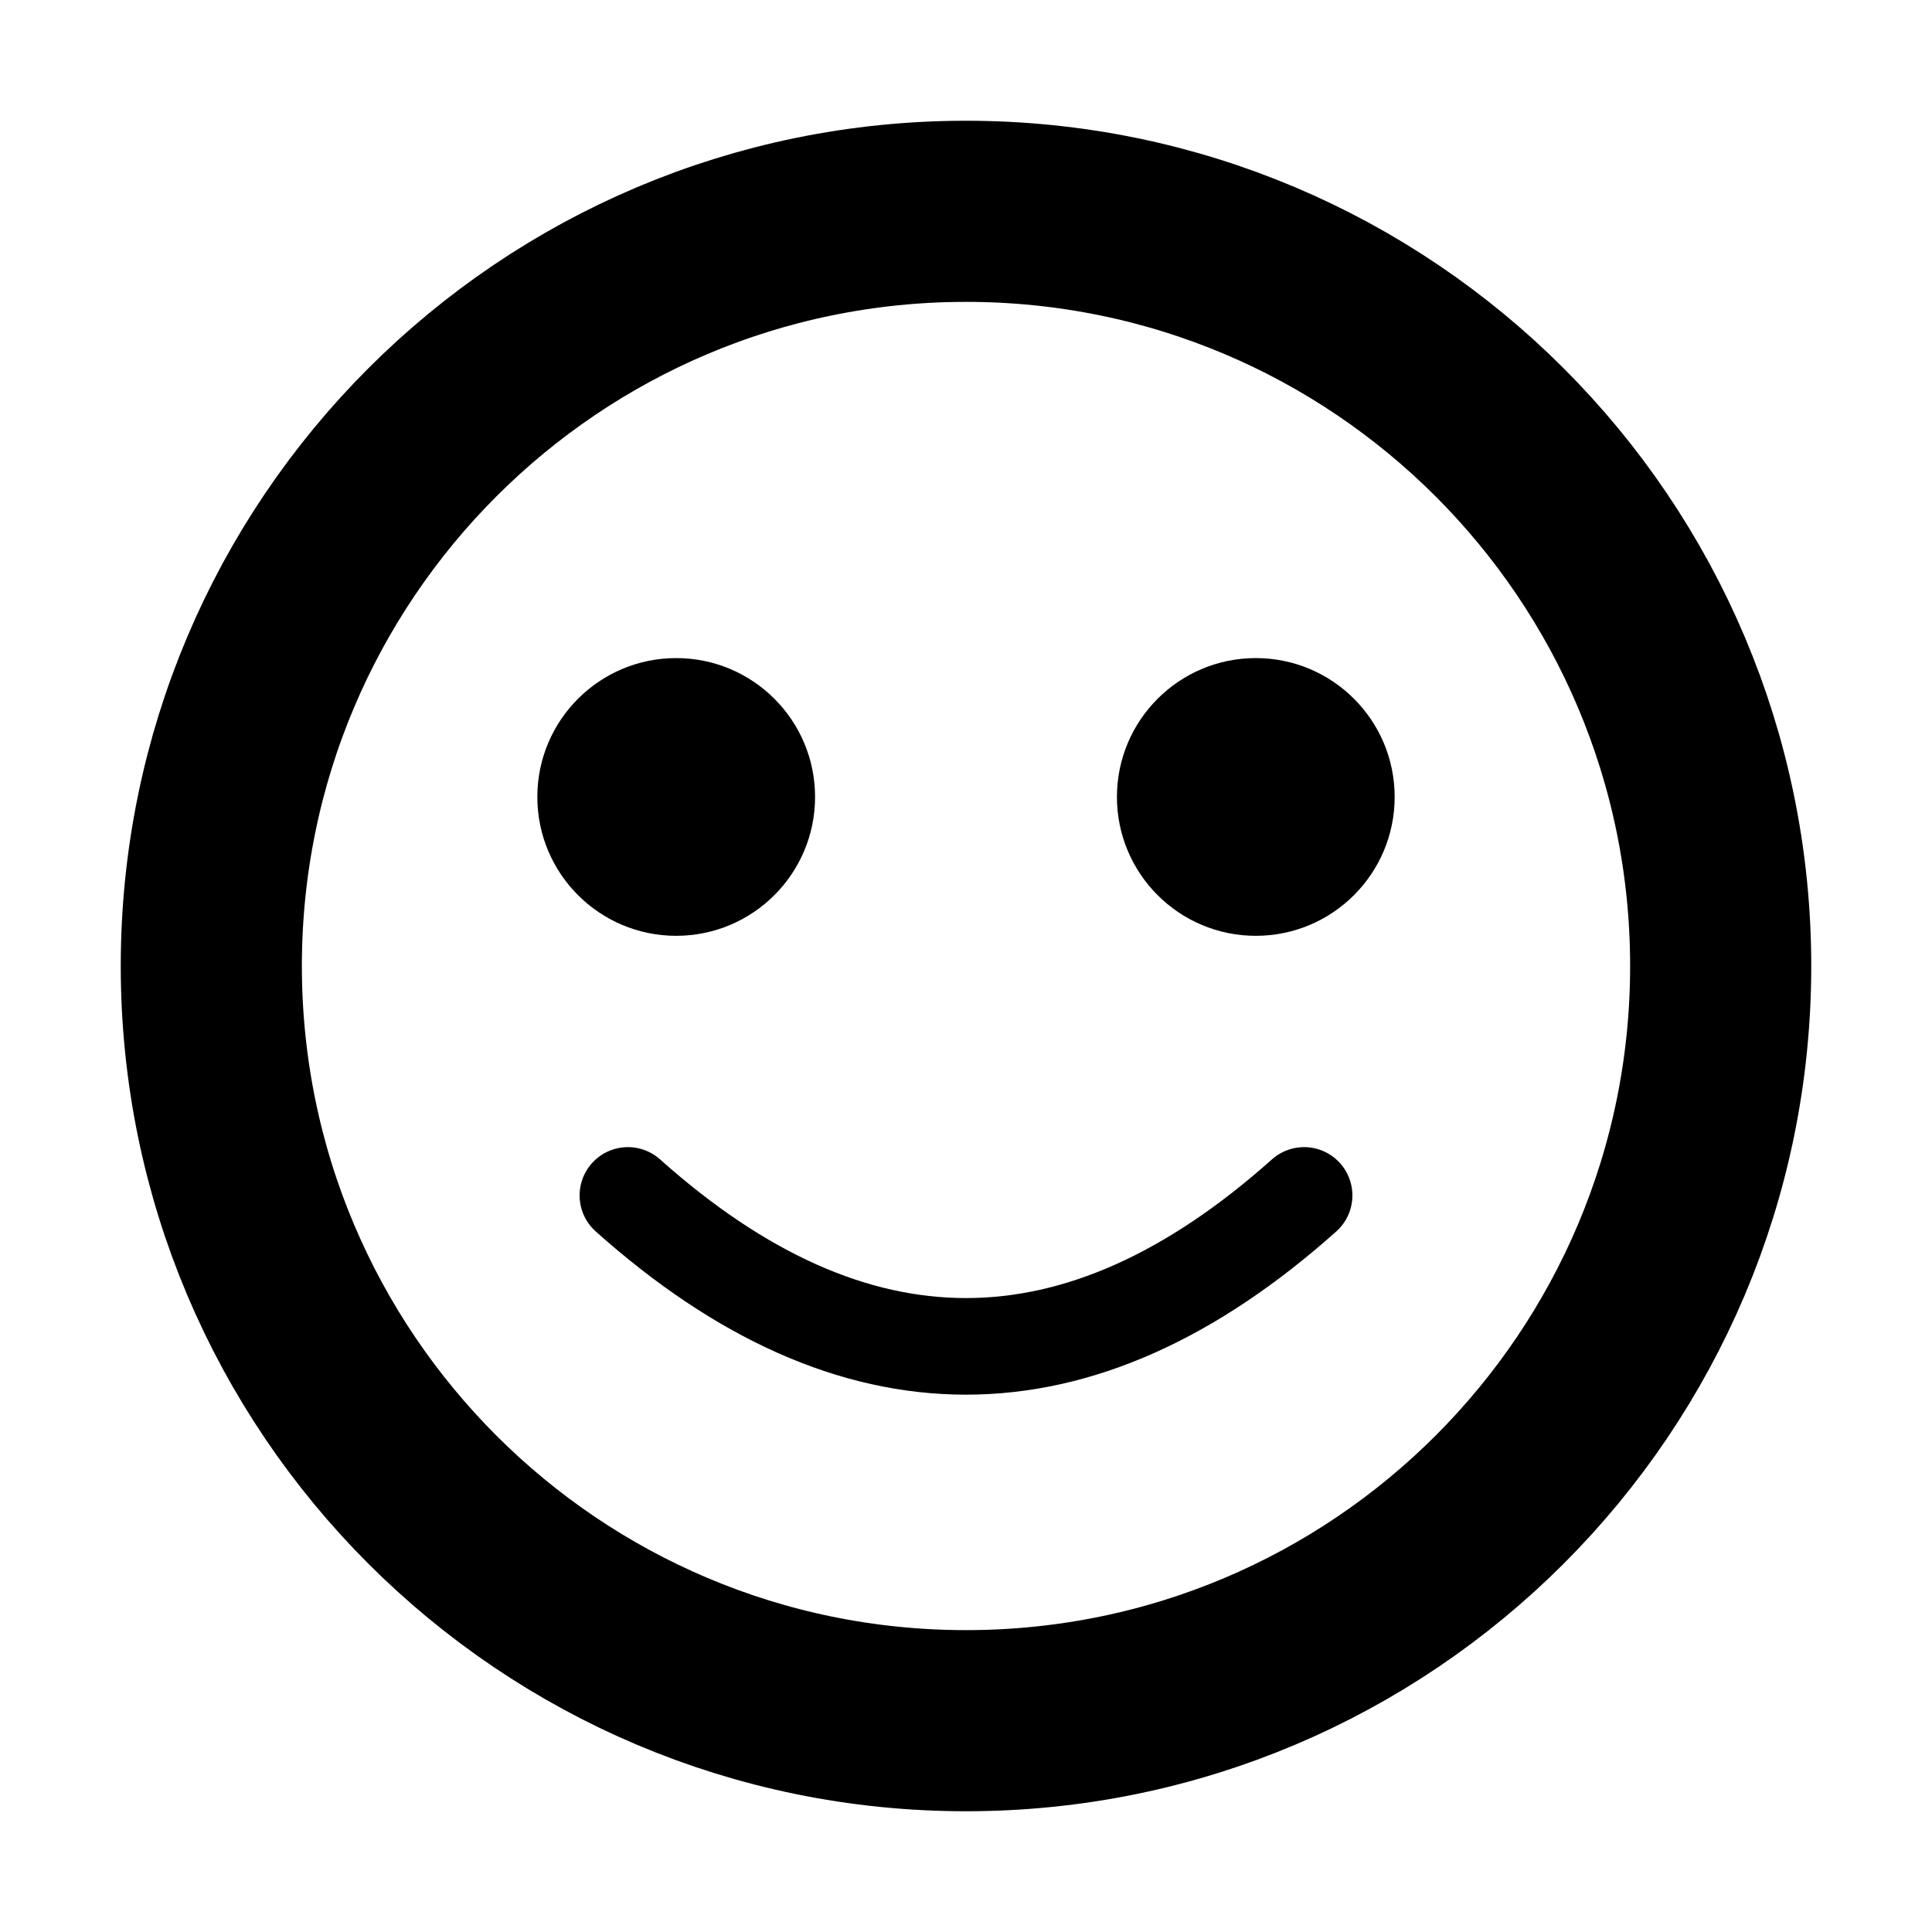
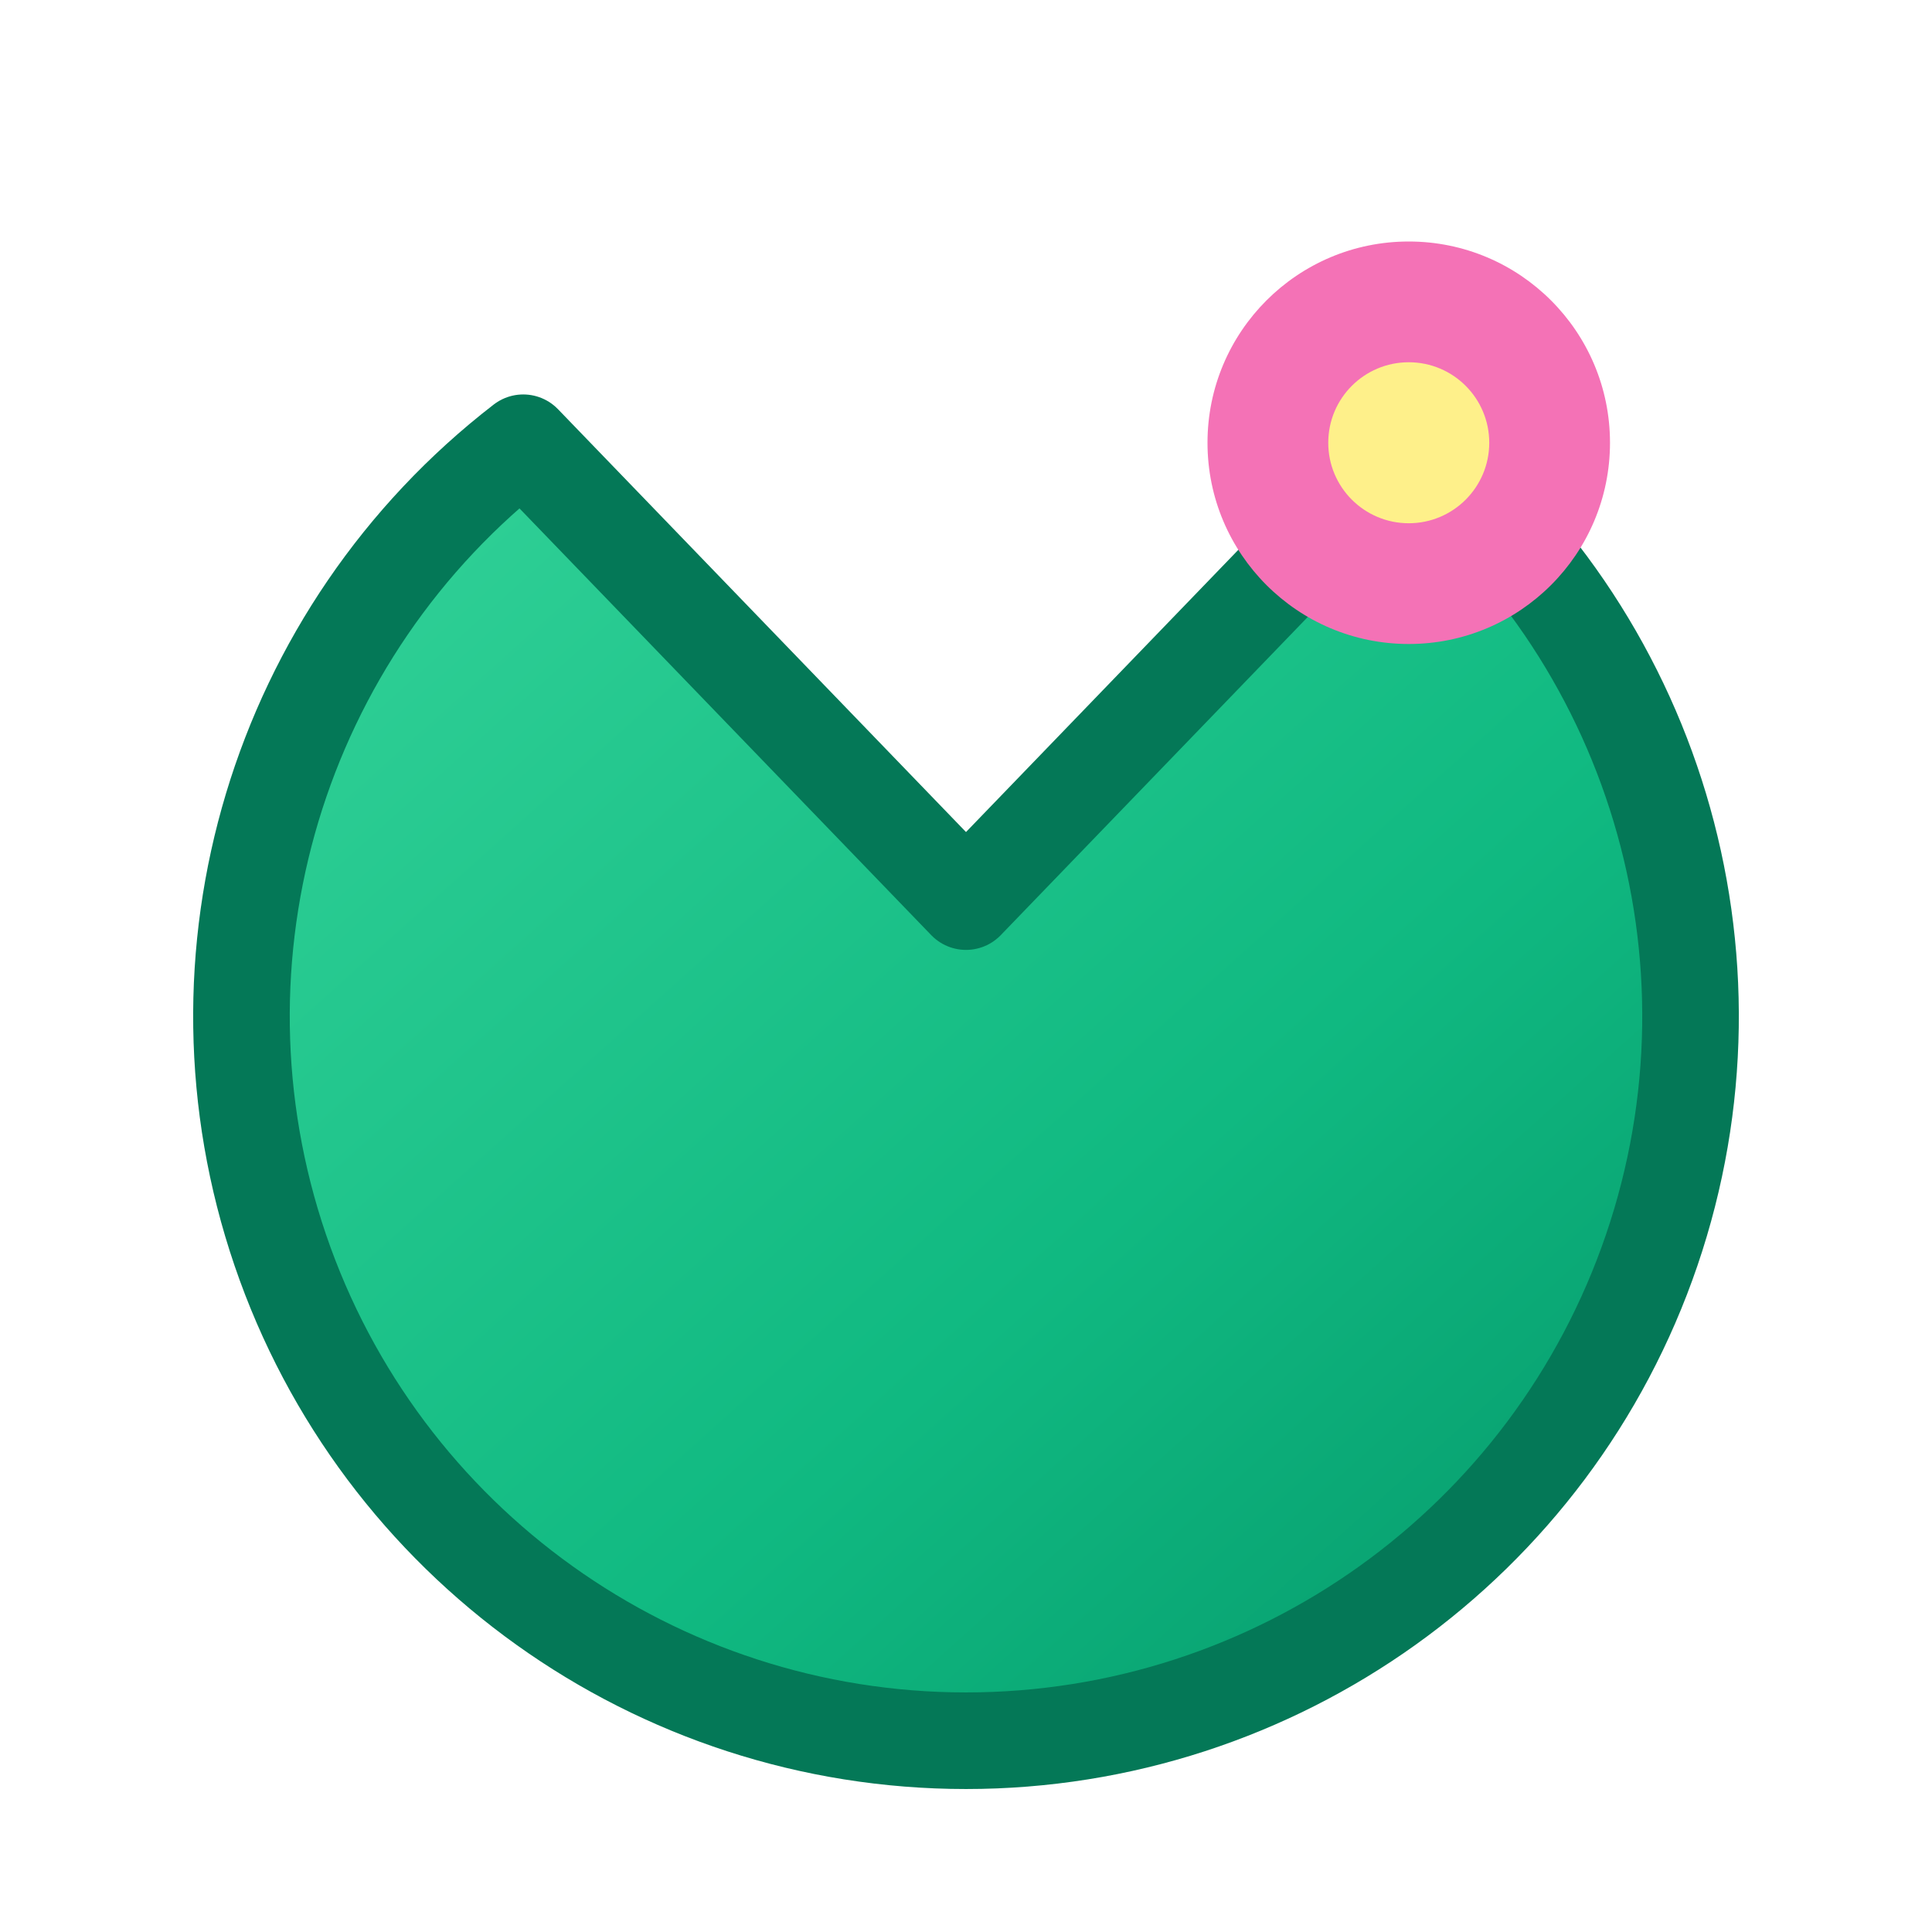
- <svg xmlns="http://www.w3.org/2000/svg" width="16" height="16" version="1.1" viewBox="0 0 16 16">
-   <circle cx="8" cy="8" r="6.25" fill="none" stroke="#000" stroke-width="1.5" />
-   <circle cx="5.6" cy="6.6" r="1.15" stroke-width=".8" />
-   <circle cx="10.4" cy="6.6" r="1.15" stroke-width=".8" />
-   <path d="m5.2 9.9q2.8 2.5 5.6 0" fill="none" stroke="#000" stroke-linecap="round" stroke-width=".8" />
+ <svg xmlns="http://www.w3.org/2000/svg" viewBox="0 0 24 24" width="24" height="24">
+   <defs>
+     <linearGradient id="lilyGrad" x1="0%" y1="0%" x2="100%" y2="100%">
+       <stop offset="0%" stop-color="#34d399" />
+       <stop offset="60%" stop-color="#10b981" />
+       <stop offset="100%" stop-color="#059669" />
+     </linearGradient>
+   </defs>
+   <path d="M 12 11.2 L 17.5 5.5 A 9 9 0 1 1 6.5 5.5 Z" fill="url(#lilyGrad)" stroke="#047857" stroke-width="1.2" stroke-linejoin="round" />
+   <circle cx="17.5" cy="5.5" r="2.5" fill="#f472b6" />
+   <circle cx="17.5" cy="5.5" r="1" fill="#fef08a" />
</svg>
